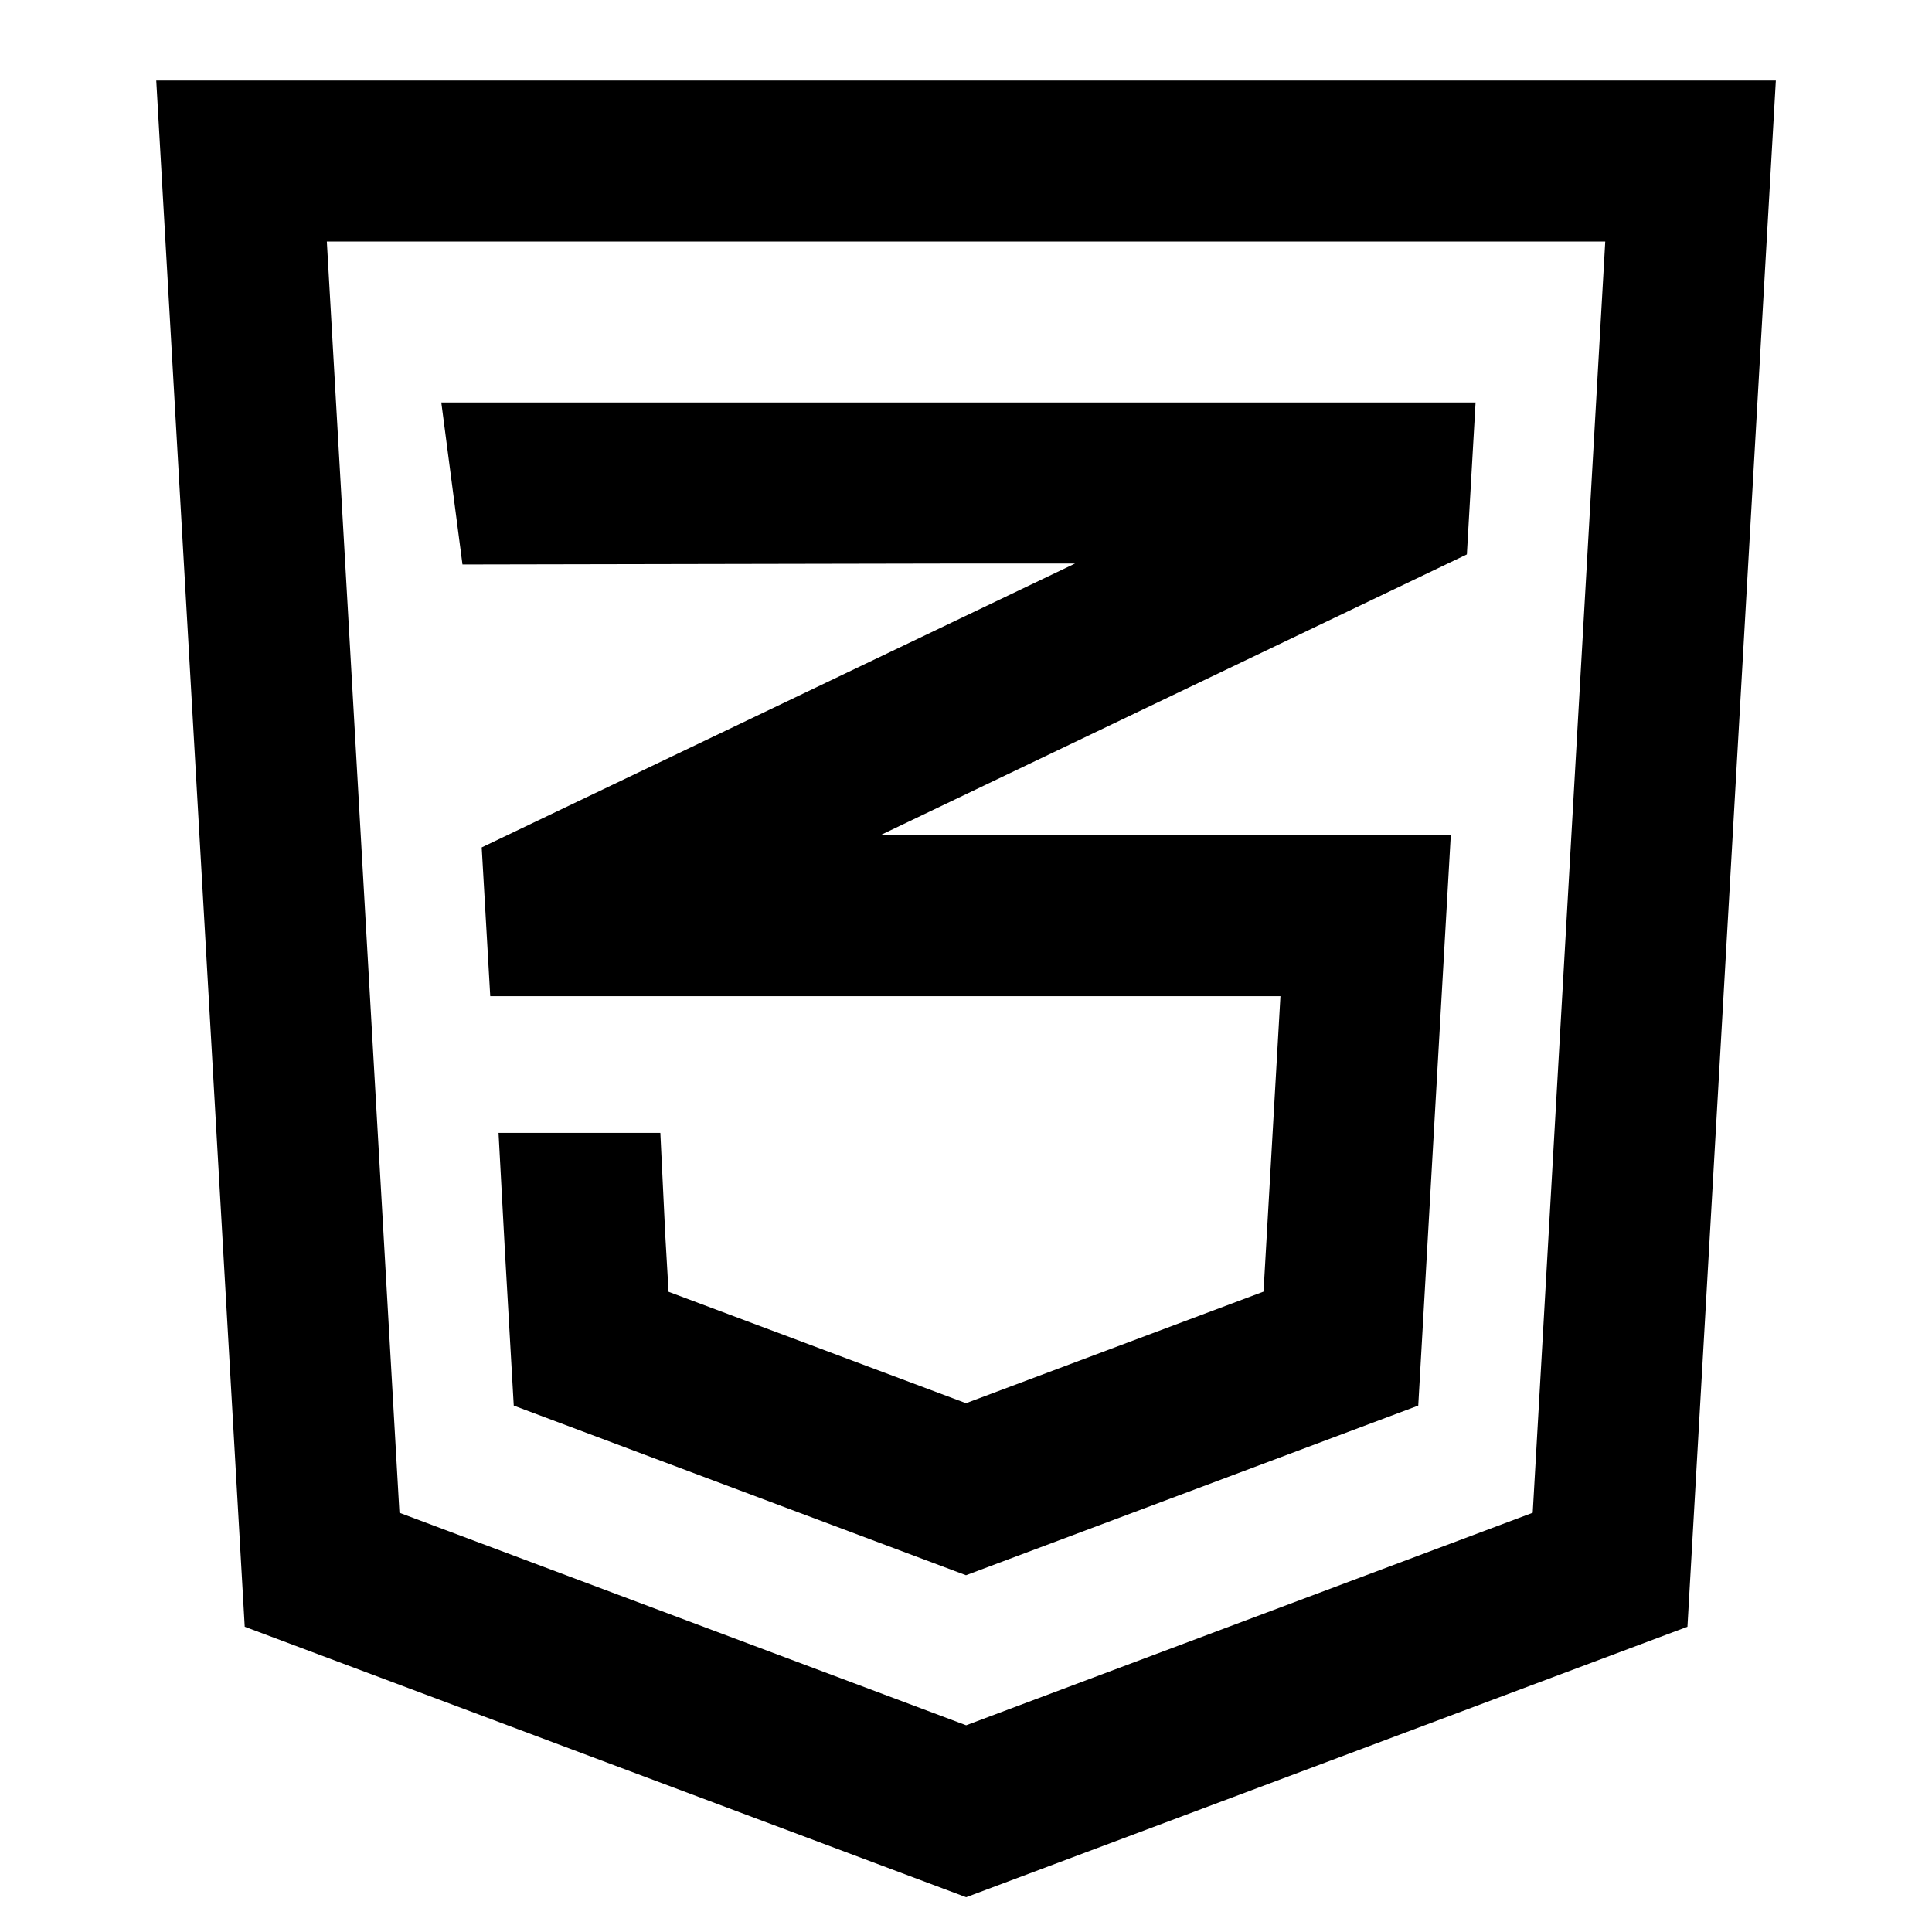
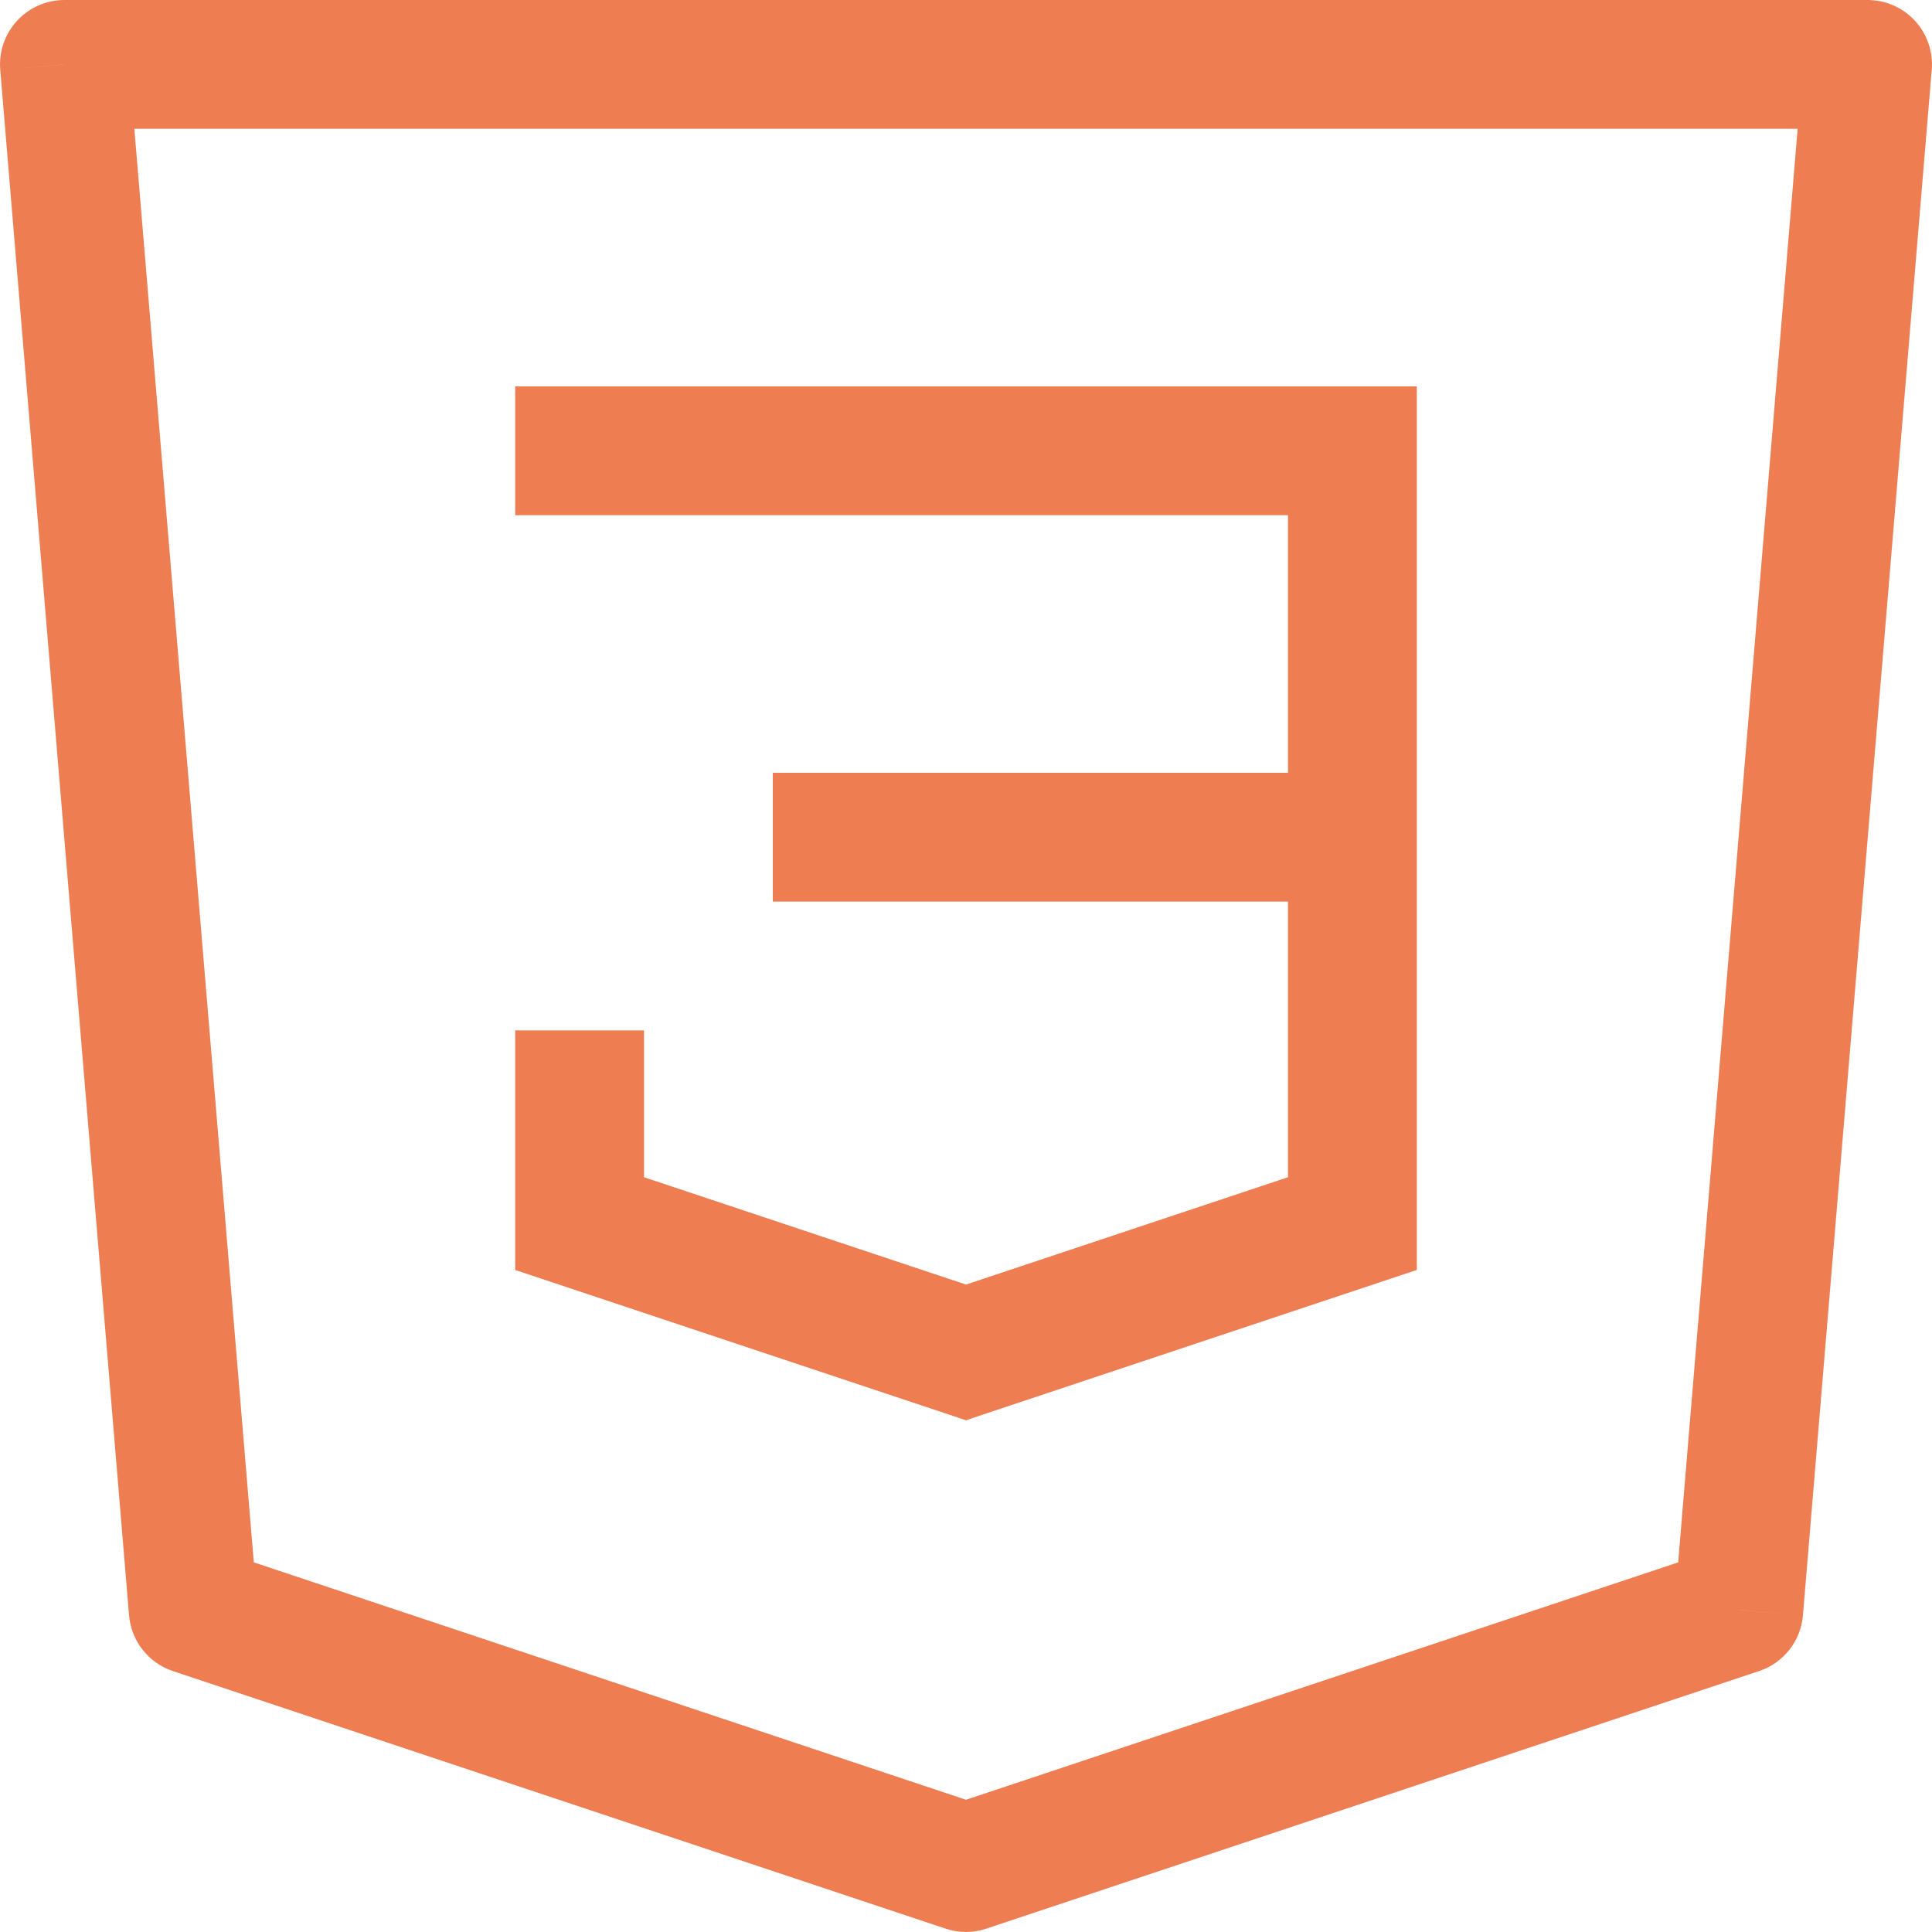
- <svg xmlns="http://www.w3.org/2000/svg" width="128" height="128" viewBox="0 0 24 24">
-   <path fill="#000000" d="M1.941 1H22.06l-1.098 19.208l-8.96 3.36l-8.962-3.36L1.941 1ZM4.06 3l.902 15.792l7.04 2.64l7.038-2.64L19.941 3H4.06Zm1.423 2H18.33l-.108 1.887l-7.29 3.49h7.09l-.404 7.084L12 19.568l-5.618-2.107l-.114-1.994v-.004l-.075-1.39h2.01l.062 1.284l.04.69L12 17.431l3.696-1.386l.21-3.67H6.09l-.106-1.848L13.355 7H12l-6.255.012L5.482 5Z" />
+ <svg xmlns="http://www.w3.org/2000/svg" width="128" height="128" viewBox="0 0 15 15">
+   <path fill="#ee7d52" d="M.5.5V0a.5.5 0 0 0-.498.542L.5.5Zm14 0l.498.042A.5.5 0 0 0 14.5 0v.5Zm-1 12l.158.474a.5.5 0 0 0 .34-.433L13.5 12.5Zm-6 2l-.158.474a.499.499 0 0 0 .316 0L7.5 14.5Zm-6-2l-.498.041a.5.5 0 0 0 .34.433L1.5 12.5Zm9-9h.5V3h-.5v.5Zm0 6l.158.474L11 9.86V9.5h-.5Zm-3 1l-.158.474l.158.053l.158-.053L7.5 10.5Zm-3-1H4v.36l.342.114L4.5 9.5ZM.5 1h14V0H.5v1ZM14.002.458l-1 12l.996.083l1-12l-.996-.083Zm-.66 11.568l-6 2l.316.948l6-2l-.316-.948Zm-5.684 2l-6-2l-.316.948l6 2l.316-.948Zm-5.66-1.567l-1-12l-.996.083l1 12l.996-.083ZM10.5 3H4v1h6.5V3ZM6 7h4.5V6H6v1Zm4-.5v3h1v-3h-1Zm.342 2.526l-3 1l.316.948l3-1l-.316-.948Zm-2.684 1l-3-1l-.316.948l3 1l.316-.948ZM5 9.5V8H4v1.5h1Zm5-6v3h1v-3h-1Z" />
</svg>
